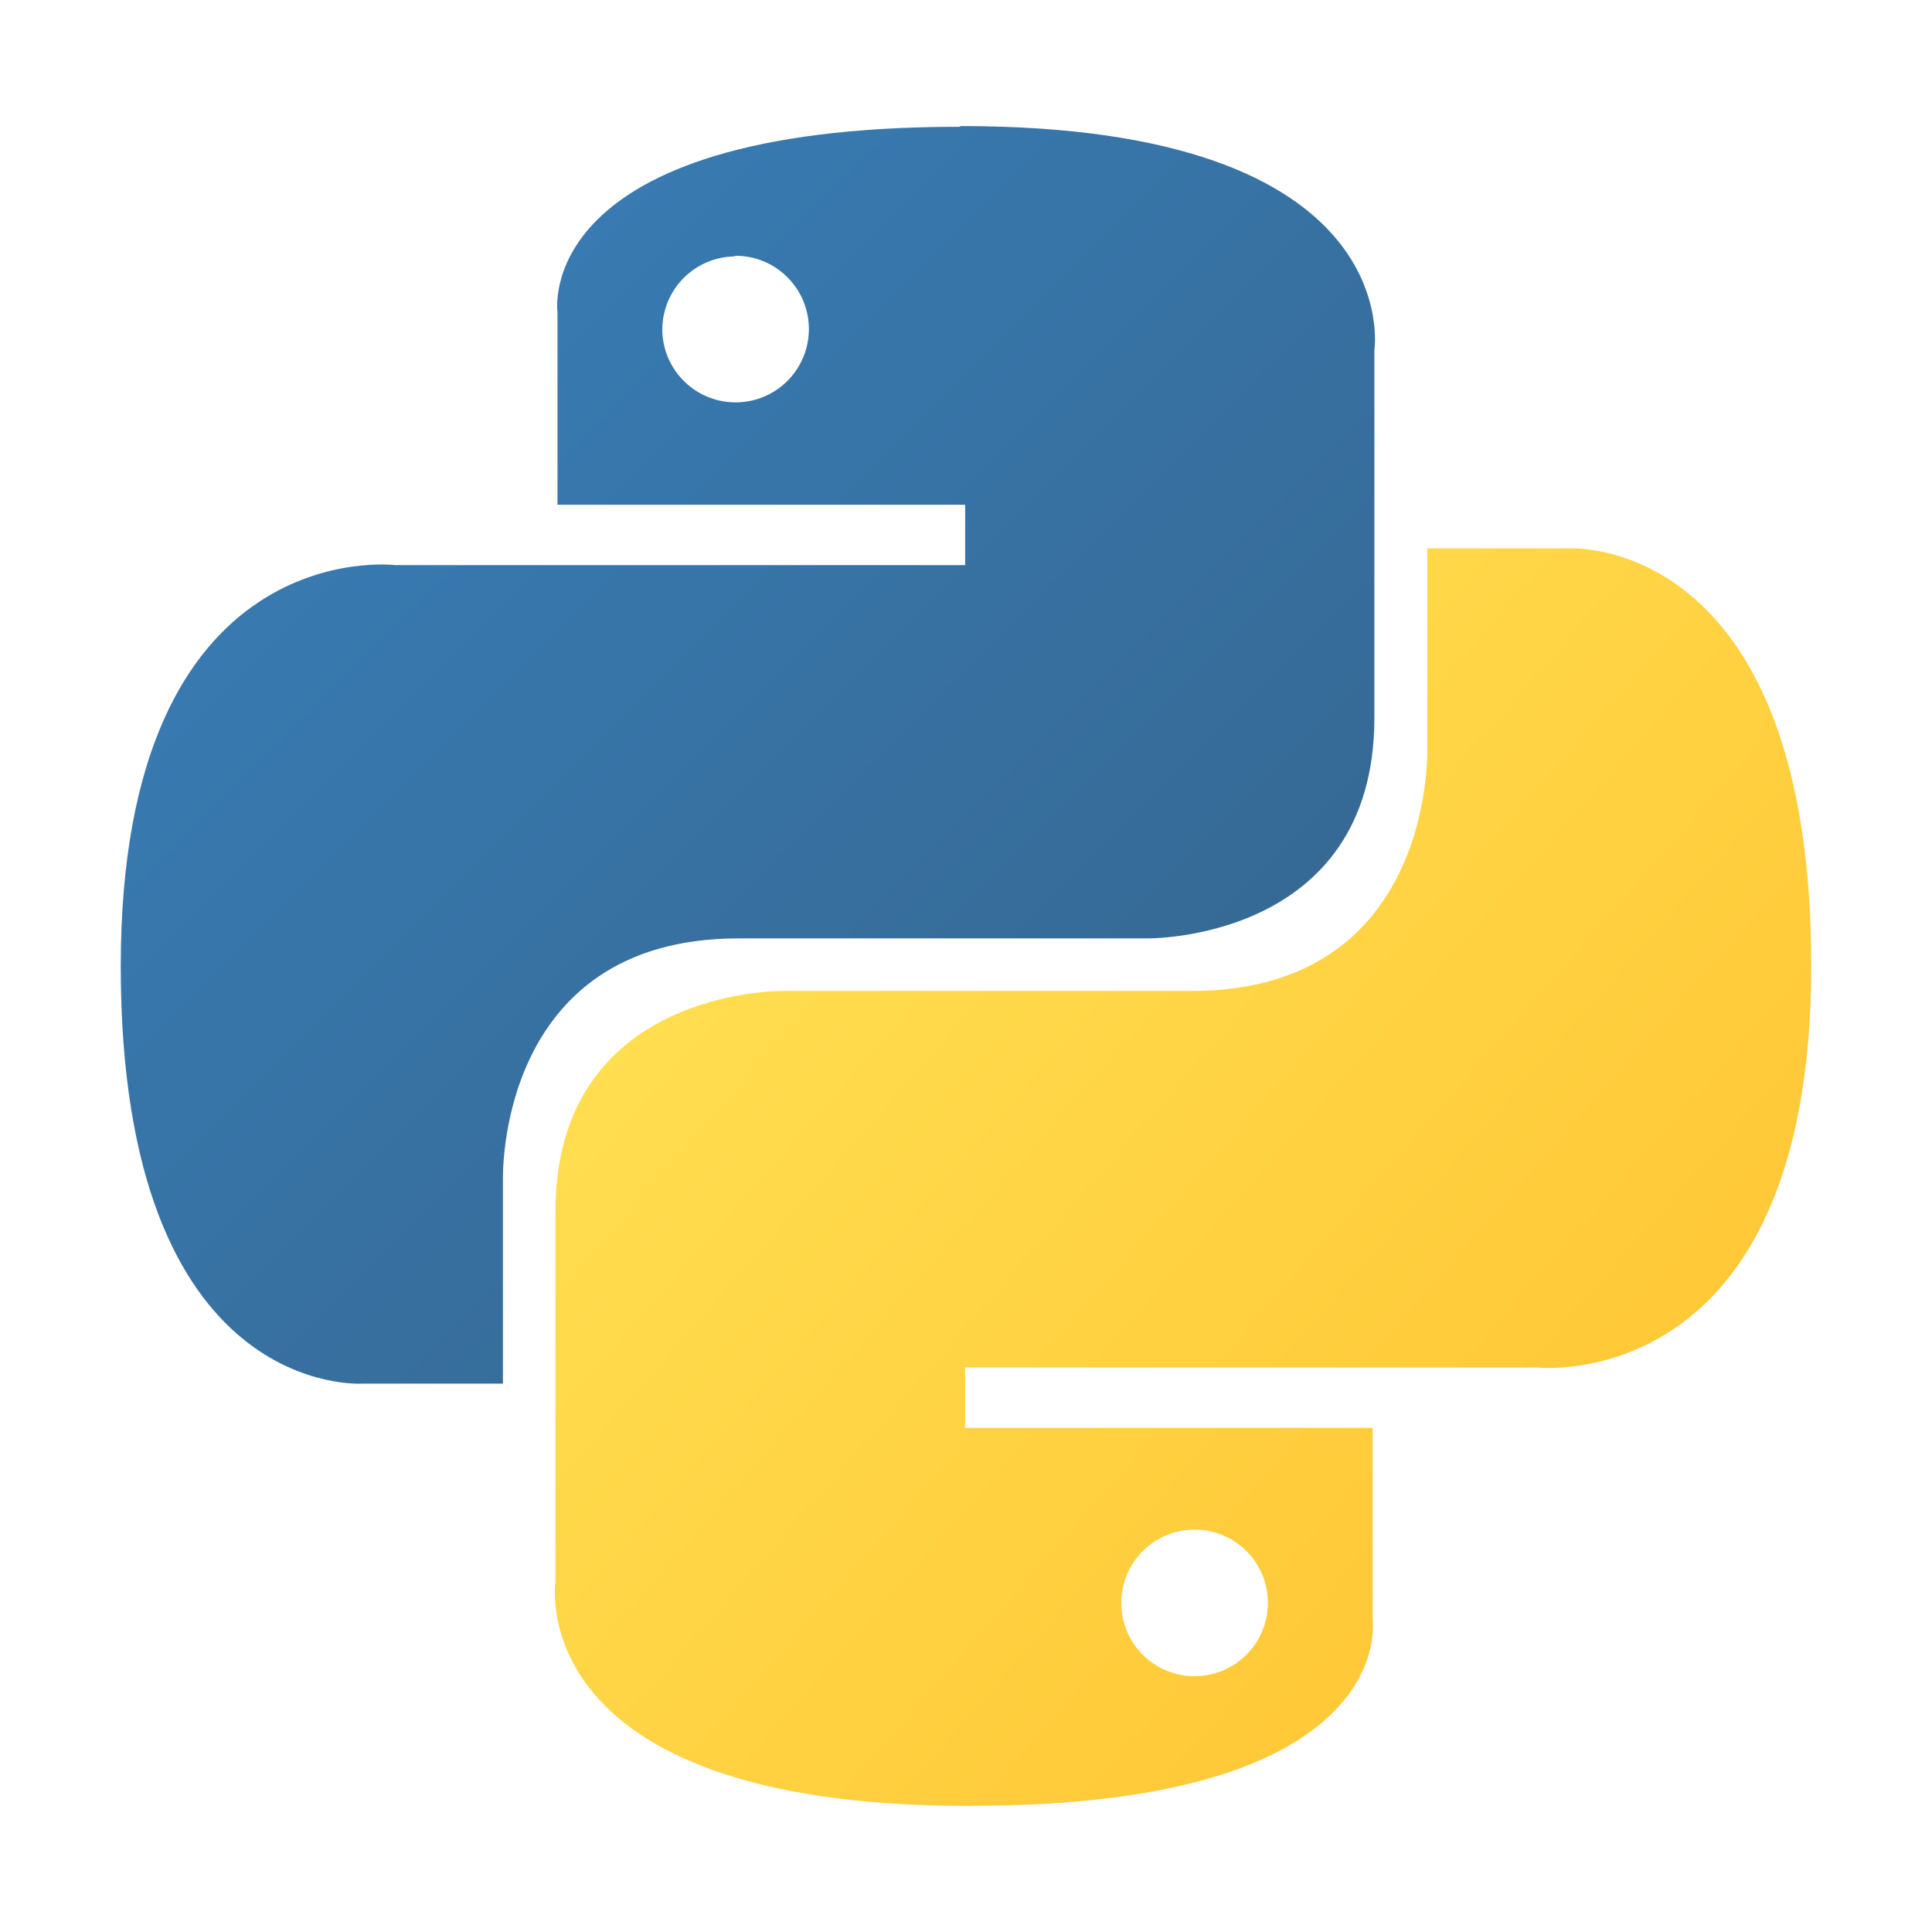
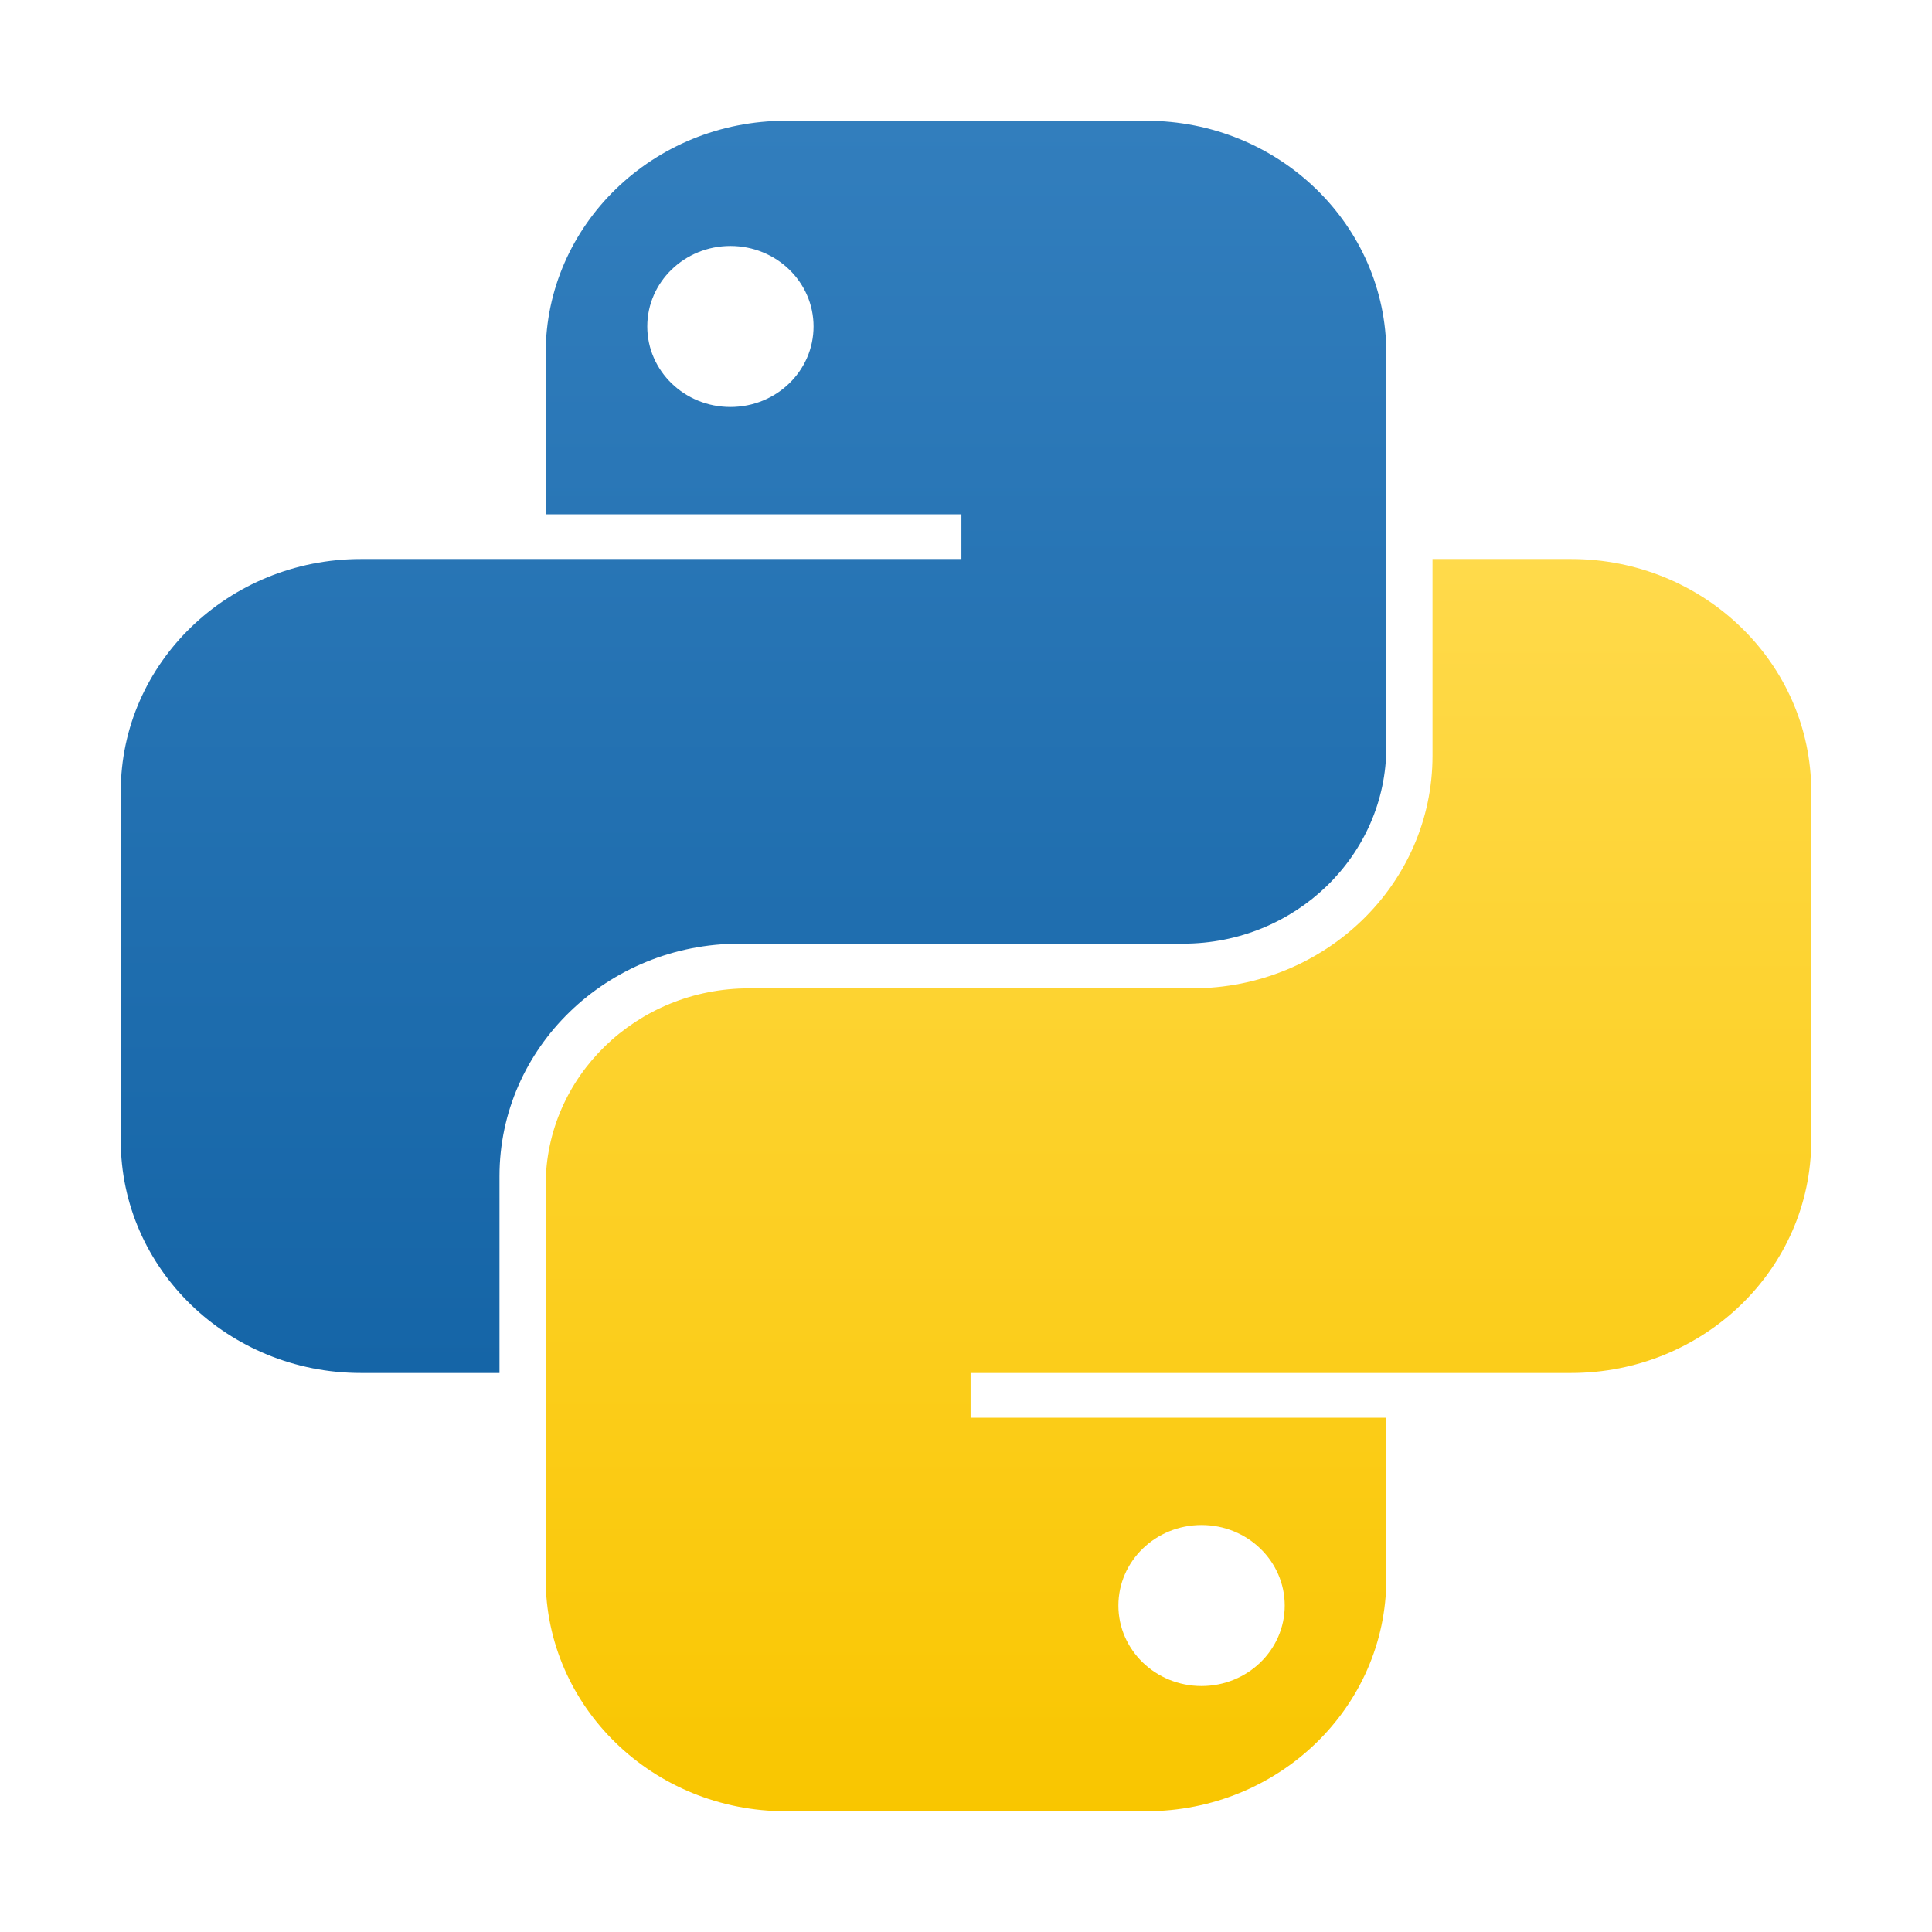
- <svg xmlns="http://www.w3.org/2000/svg" width="800px" height="800px" viewBox="0 0 32 32">
+ <svg xmlns="http://www.w3.org/2000/svg" width="800px" height="800px" viewBox="0 0 32 32" fill="none">
+   <path fill-rule="evenodd" clip-rule="evenodd" d="M13.016 2C10.819 2 9.038 3.725 9.038 5.852V8.519H15.924V9.259H5.978C3.781 9.259 2 10.984 2 13.111L2 18.889C2 21.016 3.781 22.741 5.978 22.741H8.273V19.482C8.273 17.354 10.054 15.63 12.251 15.63H19.596C21.455 15.63 22.962 14.17 22.962 12.37V5.852C22.962 3.725 21.181 2 18.984 2H13.016ZM12.098 6.741C12.859 6.741 13.475 6.144 13.475 5.407C13.475 4.671 12.859 4.074 12.098 4.074C11.338 4.074 10.721 4.671 10.721 5.407C10.721 6.144 11.338 6.741 12.098 6.741Z" fill="url(#paint0_linear_87_8204)" />
+   <path fill-rule="evenodd" clip-rule="evenodd" d="M18.983 30C21.18 30 22.962 28.276 22.962 26.148V23.482L16.076 23.482L16.076 22.741L26.022 22.741C28.219 22.741 30 21.016 30 18.889V13.111C30 10.984 28.219 9.259 26.022 9.259L23.727 9.259V12.518C23.727 14.646 21.945 16.37 19.748 16.37L12.404 16.37C10.545 16.37 9.038 17.83 9.038 19.63L9.038 26.148C9.038 28.276 10.819 30 13.016 30H18.983ZM19.901 25.259C19.141 25.259 18.524 25.856 18.524 26.593C18.524 27.329 19.141 27.926 19.901 27.926C20.662 27.926 21.279 27.329 21.279 26.593C21.279 25.856 20.662 25.259 19.901 25.259Z" fill="url(#paint1_linear_87_8204)" />
  <defs>
-     <linearGradient id="a" x1="-133.268" y1="-202.91" x2="-133.198" y2="-202.84" gradientTransform="translate(25243.061 38519.17) scale(189.38 189.81)" gradientUnits="userSpaceOnUse">
-       <stop offset="0" stop-color="#387eb8" />
-       <stop offset="1" stop-color="#366994" />
+     <linearGradient id="paint0_linear_87_8204" x1="12.481" y1="2" x2="12.481" y2="22.741" gradientUnits="userSpaceOnUse">
+       <stop stop-color="#327EBD" />
+       <stop offset="1" stop-color="#1565A7" />
    </linearGradient>
-     <linearGradient id="b" x1="-133.575" y1="-203.203" x2="-133.495" y2="-203.133" gradientTransform="translate(25309.061 38583.42) scale(189.38 189.81)" gradientUnits="userSpaceOnUse">
-       <stop offset="0" stop-color="#ffe052" />
-       <stop offset="1" stop-color="#ffc331" />
+     <linearGradient id="paint1_linear_87_8204" x1="19.519" y1="9.259" x2="19.519" y2="30" gradientUnits="userSpaceOnUse">
+       <stop stop-color="#FFDA4B" />
+       <stop offset="1" stop-color="#F9C600" />
    </linearGradient>
  </defs>
-   <path d="M15.885,2.1c-7.1,0-6.651,3.07-6.651,3.07V8.36h6.752v1H6.545S2,8.8,2,16.005s4.013,6.912,4.013,6.912H8.33V19.556s-.13-4.013,3.9-4.013h6.762s3.772.06,3.772-3.652V5.8s.572-3.712-6.842-3.712h0ZM12.153,4.237a1.214,1.214,0,1,1-1.183,1.244v-.02a1.214,1.214,0,0,1,1.214-1.214h0Z" style="fill:url(#a)" />
-   <path d="M16.085,29.91c7.1,0,6.651-3.08,6.651-3.08V23.65H15.985v-1h9.47S30,23.158,30,15.995s-4.013-6.912-4.013-6.912H23.64V12.4s.13,4.013-3.9,4.013H12.975S9.2,16.356,9.2,20.068V26.2s-.572,3.712,6.842,3.712h.04Zm3.732-2.147A1.214,1.214,0,1,1,21,26.519v.03a1.214,1.214,0,0,1-1.214,1.214h.03Z" style="fill:url(#b)" />
</svg>
